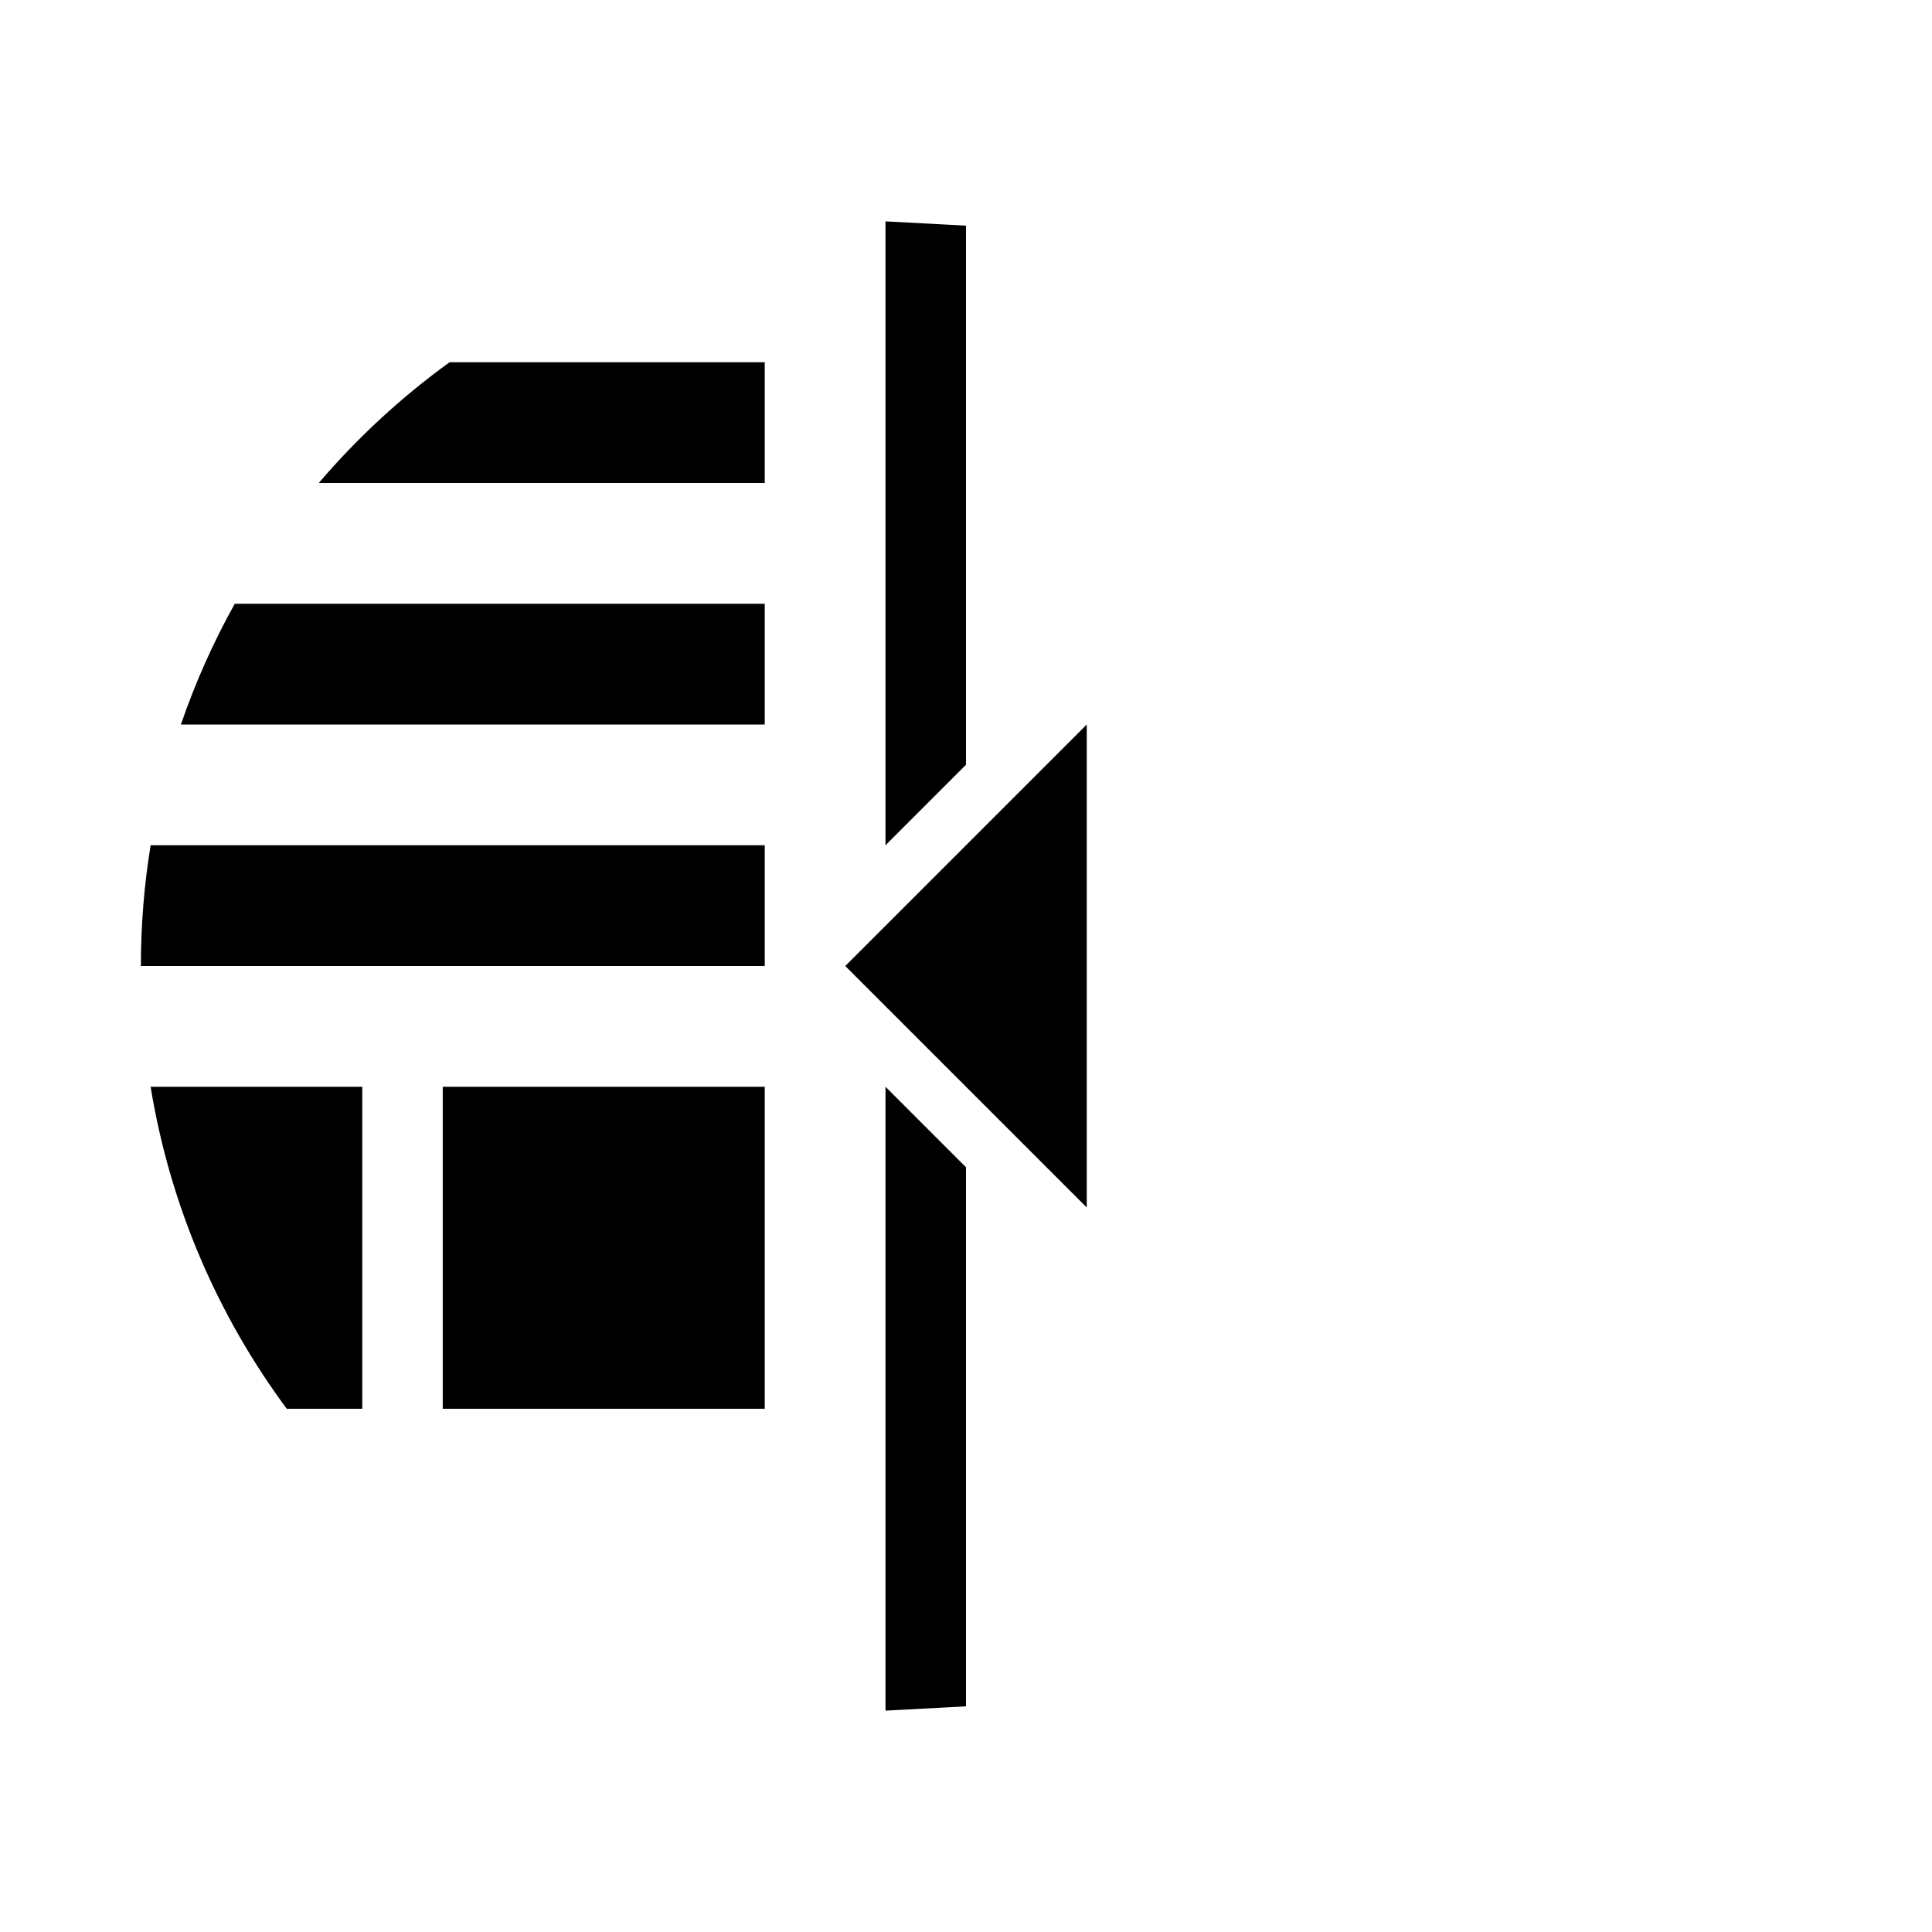
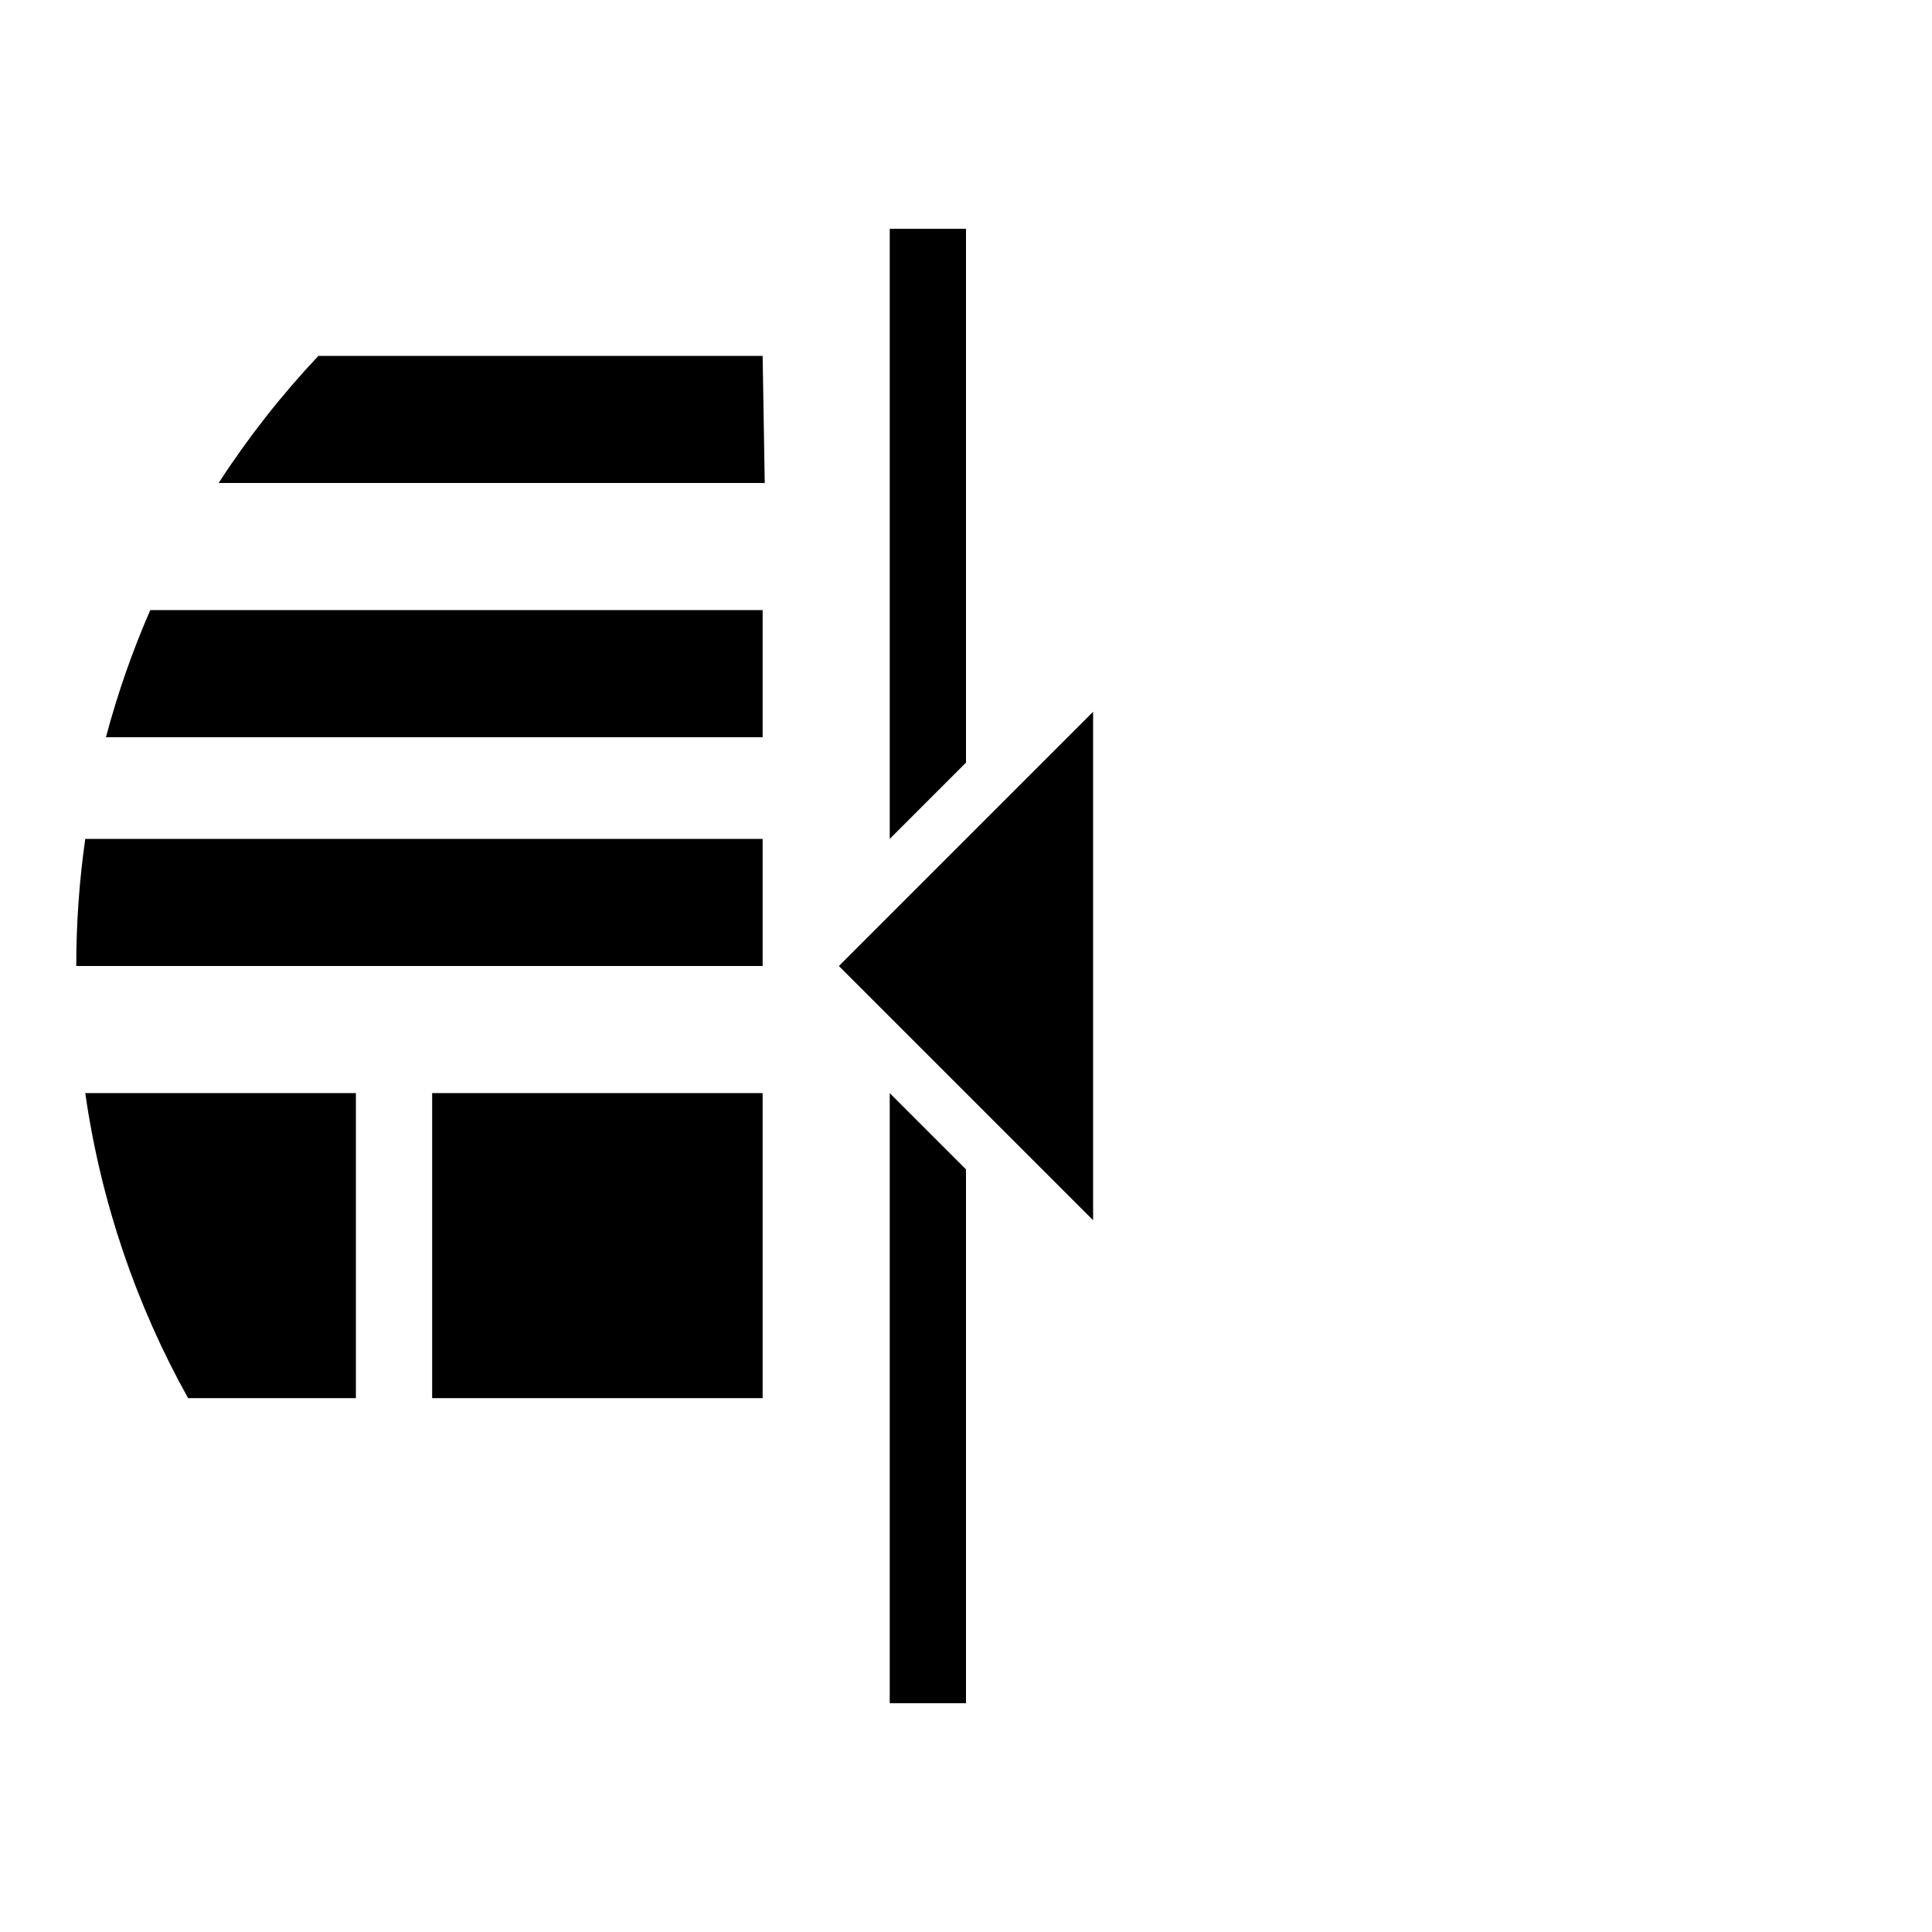
<svg xmlns="http://www.w3.org/2000/svg" version="1.1" baseProfile="full" width="76" height="76" viewBox="0 0 76.00 76.00" enable-background="new 0 0 76.00 76.00" xml:space="preserve">
-   <path fill="#000000" fill-opacity="1" stroke-width="0.2" stroke-linejoin="round" d="M 42.75,28.5L 42.75,47.5L 33.25,38L 42.75,28.5 Z M 17.417,42.75L 17.417,55.417L 30.083,55.417L 30.083,42.75L 17.417,42.75 Z M 5.925,42.75C 6.69,47.44 8.568,51.755 11.28,55.417L 14.25,55.417L 14.25,42.75L 5.925,42.75 Z M 5.925,33.25C 5.673,34.796 5.542,36.383 5.542,38L 30.083,38L 30.083,33.25L 5.925,33.25 Z M 9.235,23.75C 8.395,25.256 7.684,26.845 7.117,28.5L 30.083,28.5L 30.083,23.75L 9.235,23.75 Z M 17.685,14.25C 15.786,15.624 14.058,17.22 12.539,19L 30.083,19L 30.083,14.25L 17.685,14.25 Z M 38,67.123L 38,45.917L 34.833,42.75L 34.833,67.292L 38,67.123 Z M 38,30.083L 38,8.877L 34.833,8.708L 34.833,33.25L 38,30.083 Z " />
+   <path fill="#000000" fill-opacity="1" stroke-width="0.2" stroke-linejoin="round" d="M 43,28L 33,38L 43,48L 43,28 Z M 17,43L 17,55L 30,55L 30,43L 17,43 Z M 14,43L 3.354,43C 3.97,47.302 5.367,51.352 7.399,55L 14,55L 14,43 Z M 30,33L 3.354,33C 3.121,34.633 3,36.302 3,38L 30,38L 30,33 Z M 30,24L 5.912,24C 5.21,25.607 4.625,27.278 4.168,29L 30,29L 30,24 Z M 30,14L 12.524,14C 11.072,15.541 9.757,17.215 8.601,19L 30.083,19L 30,14 Z M 38,67L 38,46L 35,43L 35,67L 38,67 Z M 38,30L 38,9L 35,9L 35,33L 38,30 Z " />
</svg>
